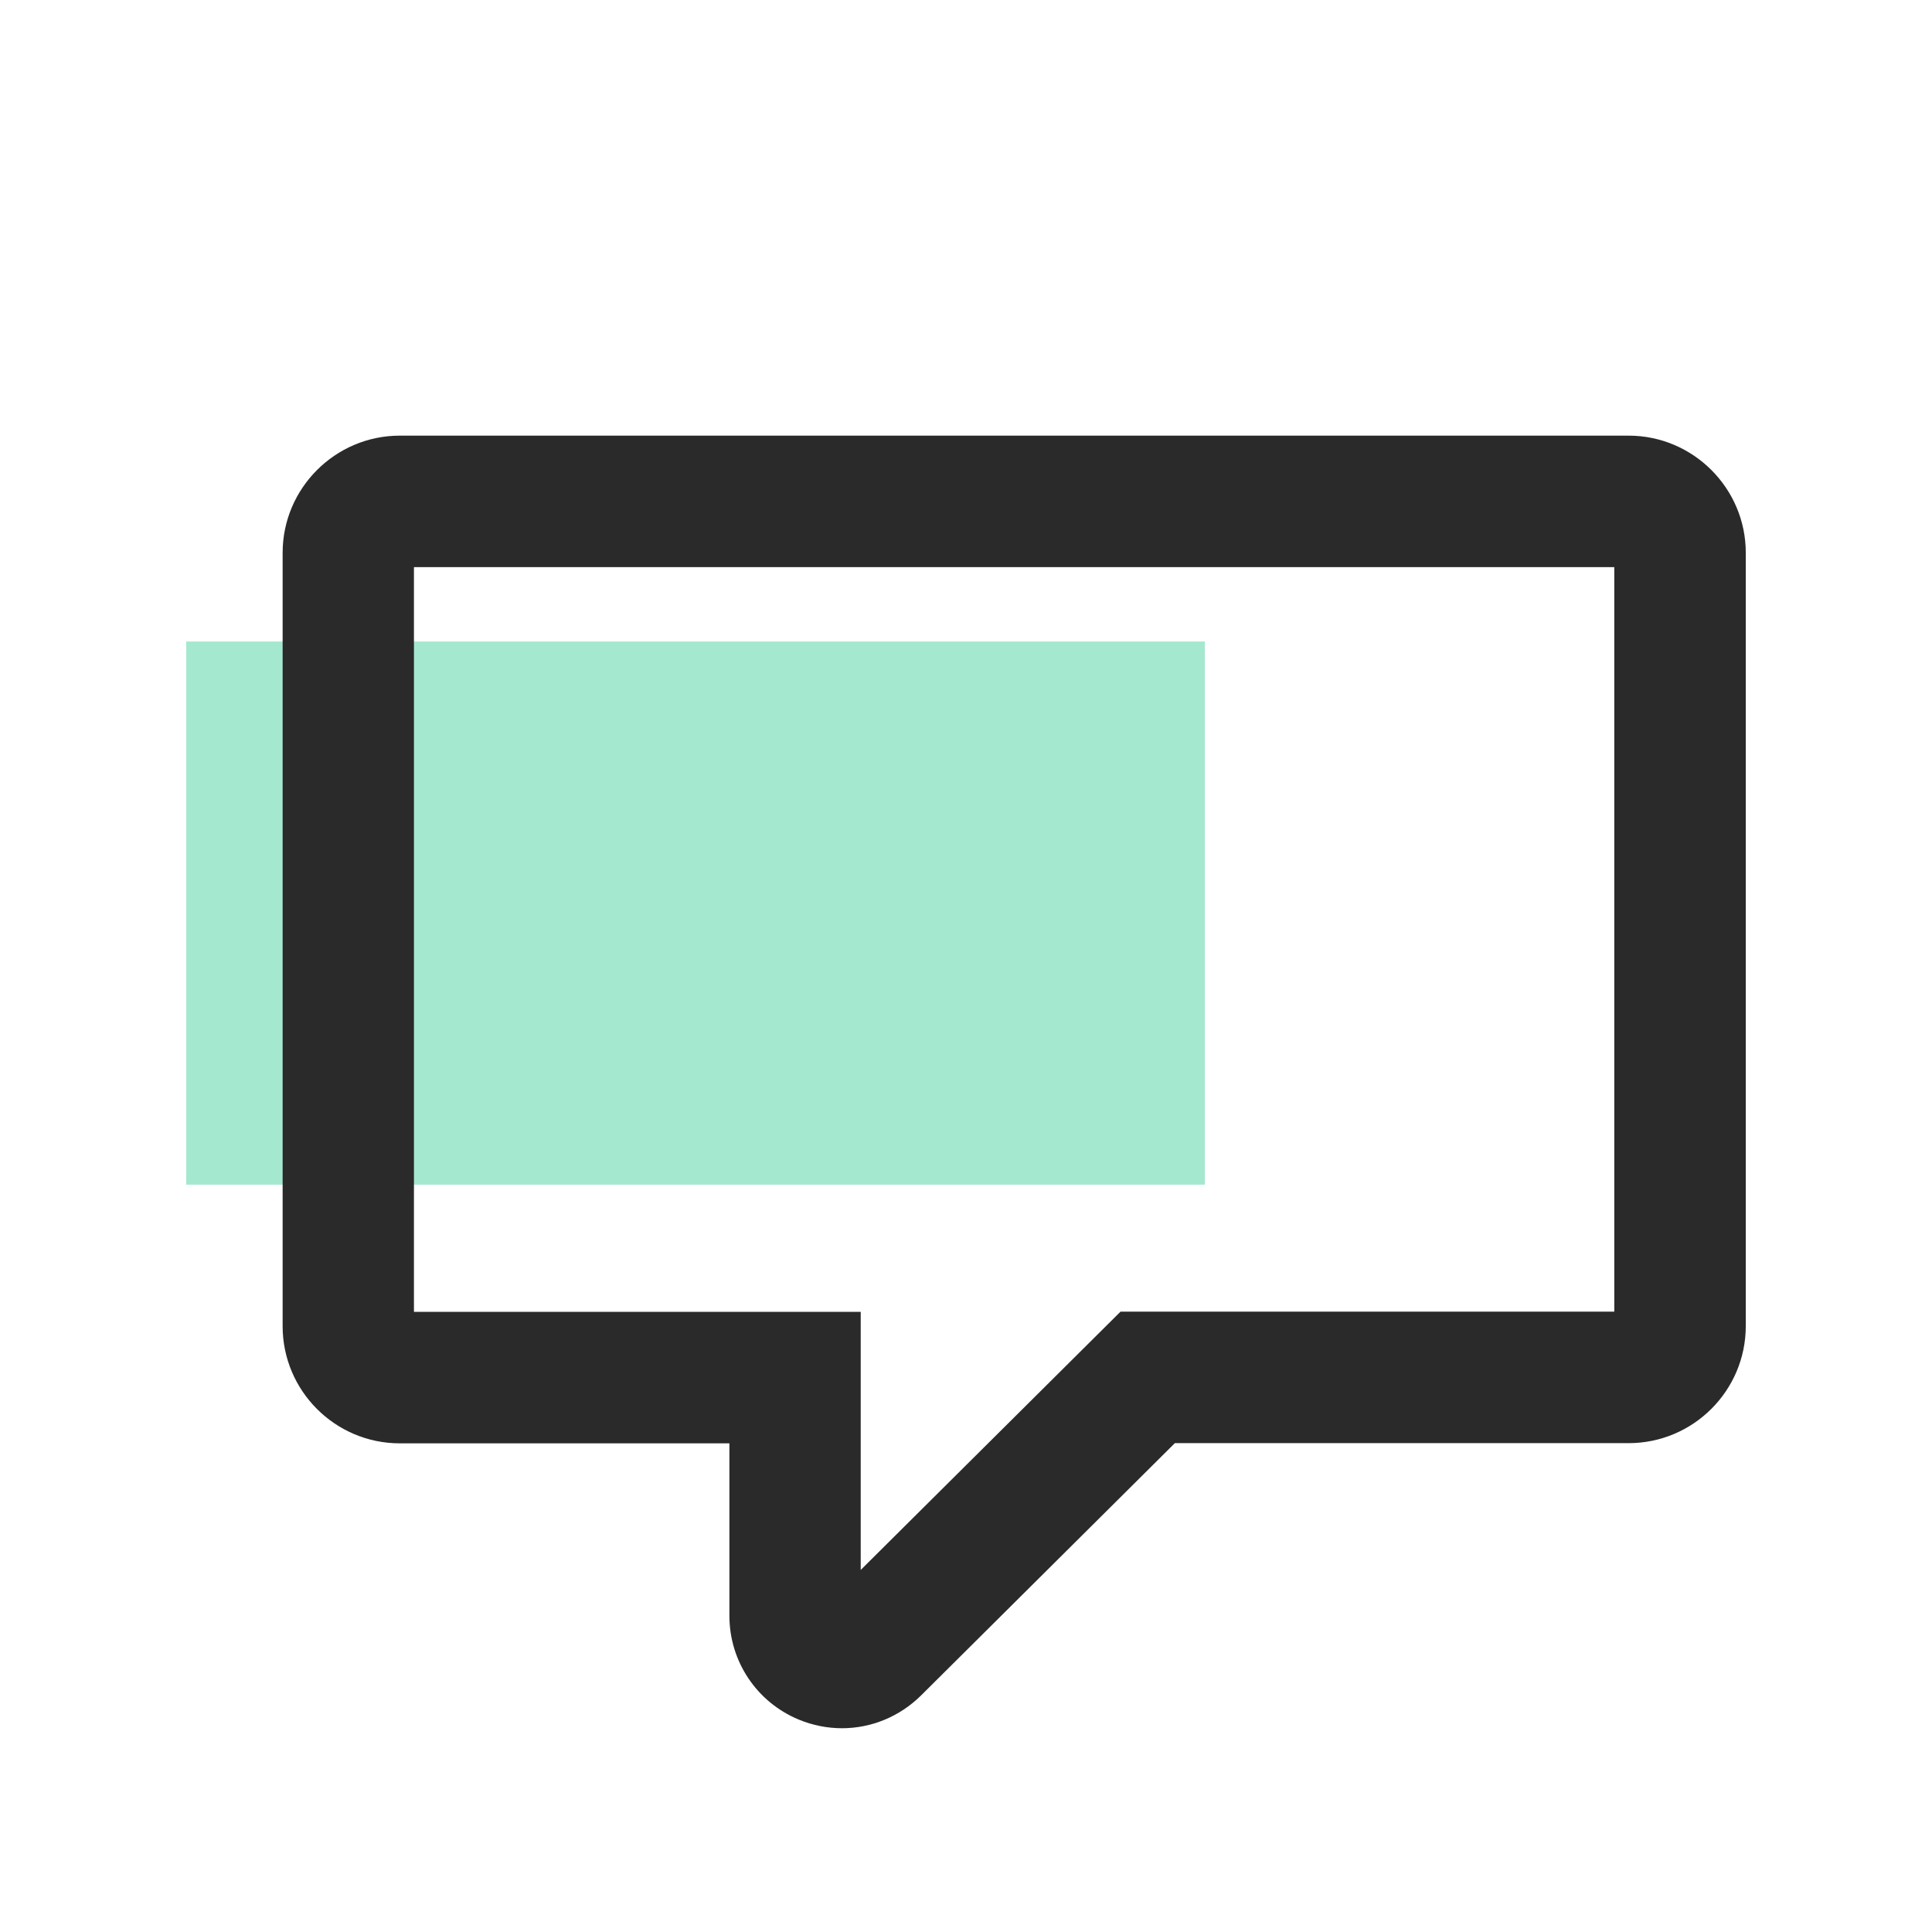
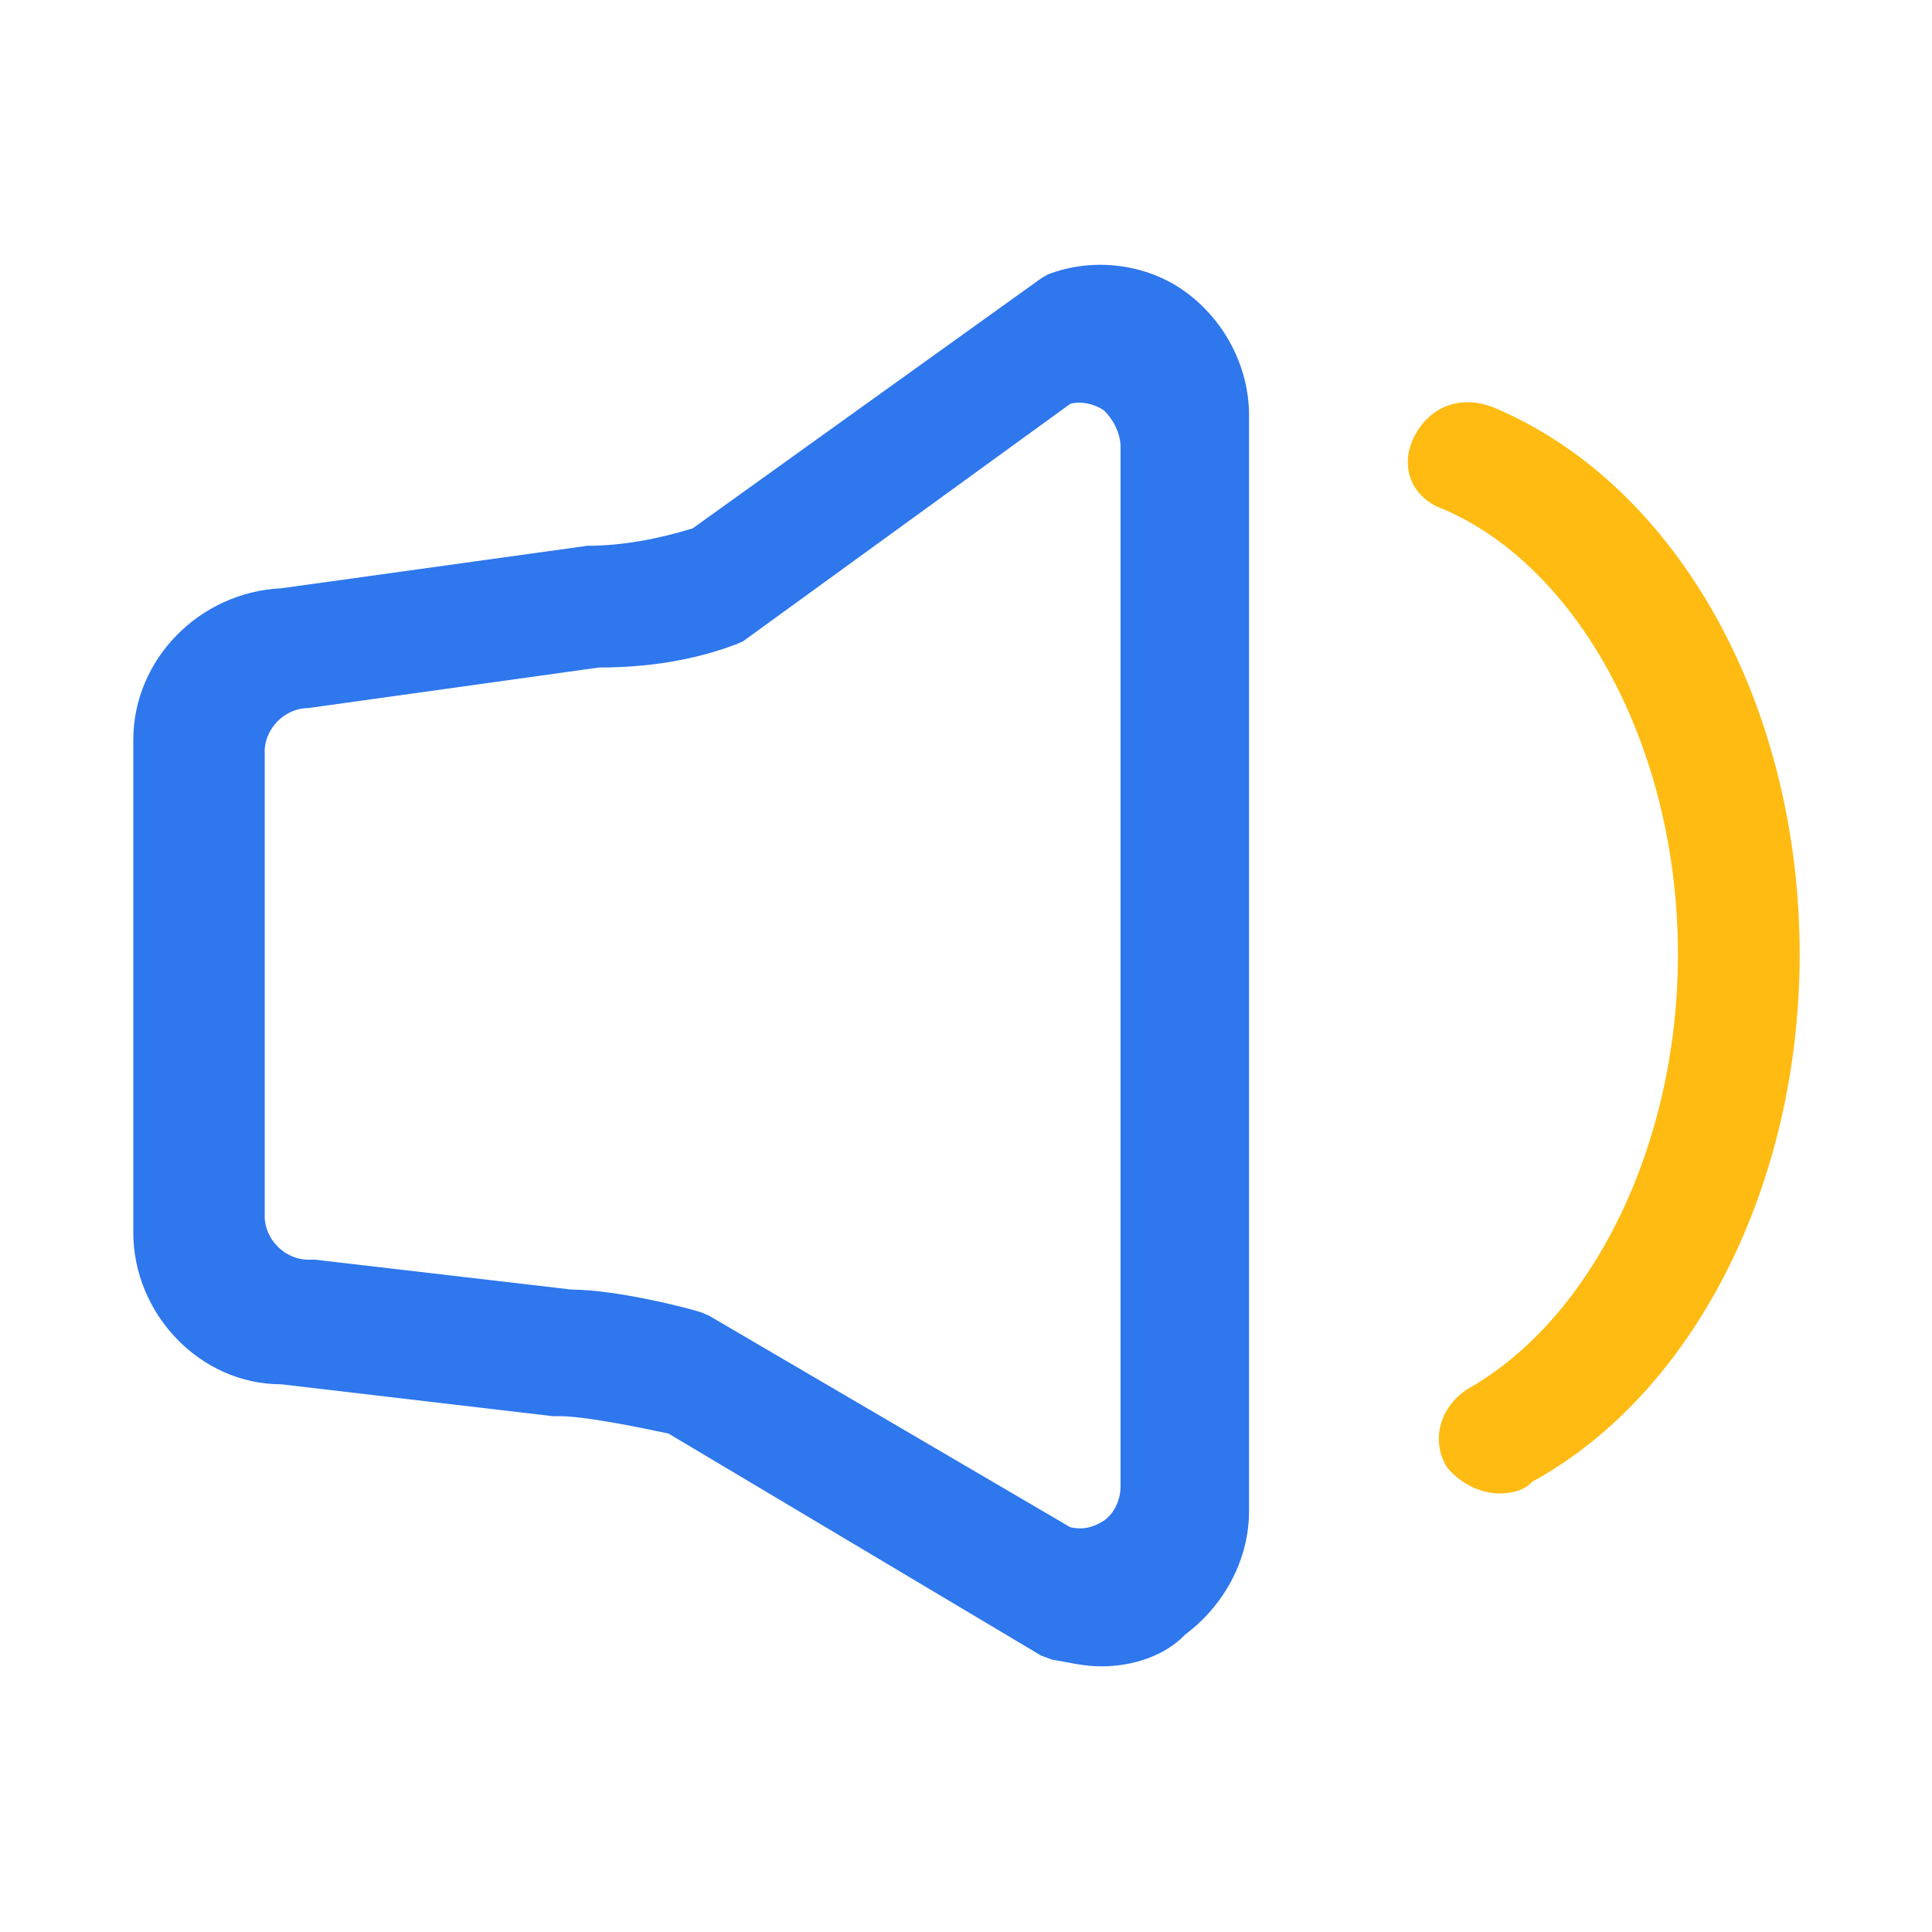
- <svg xmlns="http://www.w3.org/2000/svg" t="1659806551000" class="icon" viewBox="0 0 1024 1024" version="1.1" p-id="13168" width="200" height="200">
-   <path d="M98.7 340h539.9v287.9H98.7z" fill="#A5E8D0" p-id="13169" />
-   <path d="M446.3 916c-7.7 0-15.5-1.5-23-4.6-22.3-9.3-36.7-30.9-36.7-55V765H211.9c-34.3 0-62.1-27.9-62.1-62.1V293c0-34.2 27.9-62.1 62.1-62.1h651.3c34.2 0 62.1 27.9 62.1 62.1v409.8c0 34.3-27.9 62.1-62.1 62.1H622.7L488.2 898.6c-11.4 11.3-26.5 17.4-41.9 17.4zM219.4 695.3h236.8v136.8l137.7-136.9h261.7V300.6H219.4v394.7z" fill="#2A2A2A" p-id="13170" />
+ <svg xmlns="http://www.w3.org/2000/svg" t="1666145659137" class="icon" viewBox="0 0 1024 1024" version="1.1" p-id="2563" width="200" height="200">
+   <path d="M583.68 883.2c-9.216 0-16.896-2.048-26.112-3.584l-5.632-2.048-197.632-117.76c-16.896-3.584-44.544-9.216-57.856-9.216h-3.584l-143.872-16.896c-43.008 0-78.336-37.376-78.336-80.384v-261.12c0-43.008 35.328-78.336 78.336-80.384l162.304-22.528c18.432 0 37.376-3.584 55.808-9.216l184.832-132.608 3.584-2.048c24.064-9.216 52.224-5.632 72.704 9.216 20.48 14.848 33.792 39.424 33.792 65.536v580.608c0 26.112-13.312 50.176-33.792 65.536-10.752 11.264-27.648 16.896-44.544 16.896z m-16.384-73.728c7.168 1.536 12.288 0 17.92-3.584 5.12-3.584 8.704-10.752 8.704-17.92V237.056c0-7.168-3.584-14.336-8.704-19.456-5.12-3.584-12.288-5.12-17.92-3.584L393.728 339.968l-3.584 1.536c-23.04 8.704-47.616 12.288-72.704 12.288l-154.112 21.504c-12.288 0-23.04 10.752-23.04 23.04v246.272c0 12.288 10.752 23.04 23.04 23.04h3.584l136.192 15.872c24.576 0 65.536 10.752 69.12 12.288l3.584 1.536 191.488 112.128z" fill="#2E77ED" p-id="2564" />
+   <path d="M794.624 791.552c-10.752 0-21.504-6.144-27.648-13.824-8.704-13.824-4.096-31.744 10.752-41.472 66.56-37.376 111.616-130.048 111.616-230.4 0-108.032-51.712-204.8-124.416-236.032-17.408-6.144-23.552-23.552-14.848-39.424 8.704-15.872 25.6-21.504 43.008-13.824 96.768 41.472 160.768 157.696 160.768 289.28 0 121.856-55.808 232.448-141.824 279.552-4.096 4.608-10.752 6.144-17.408 6.144z" fill="#FFBB12" p-id="2565" />
</svg>
